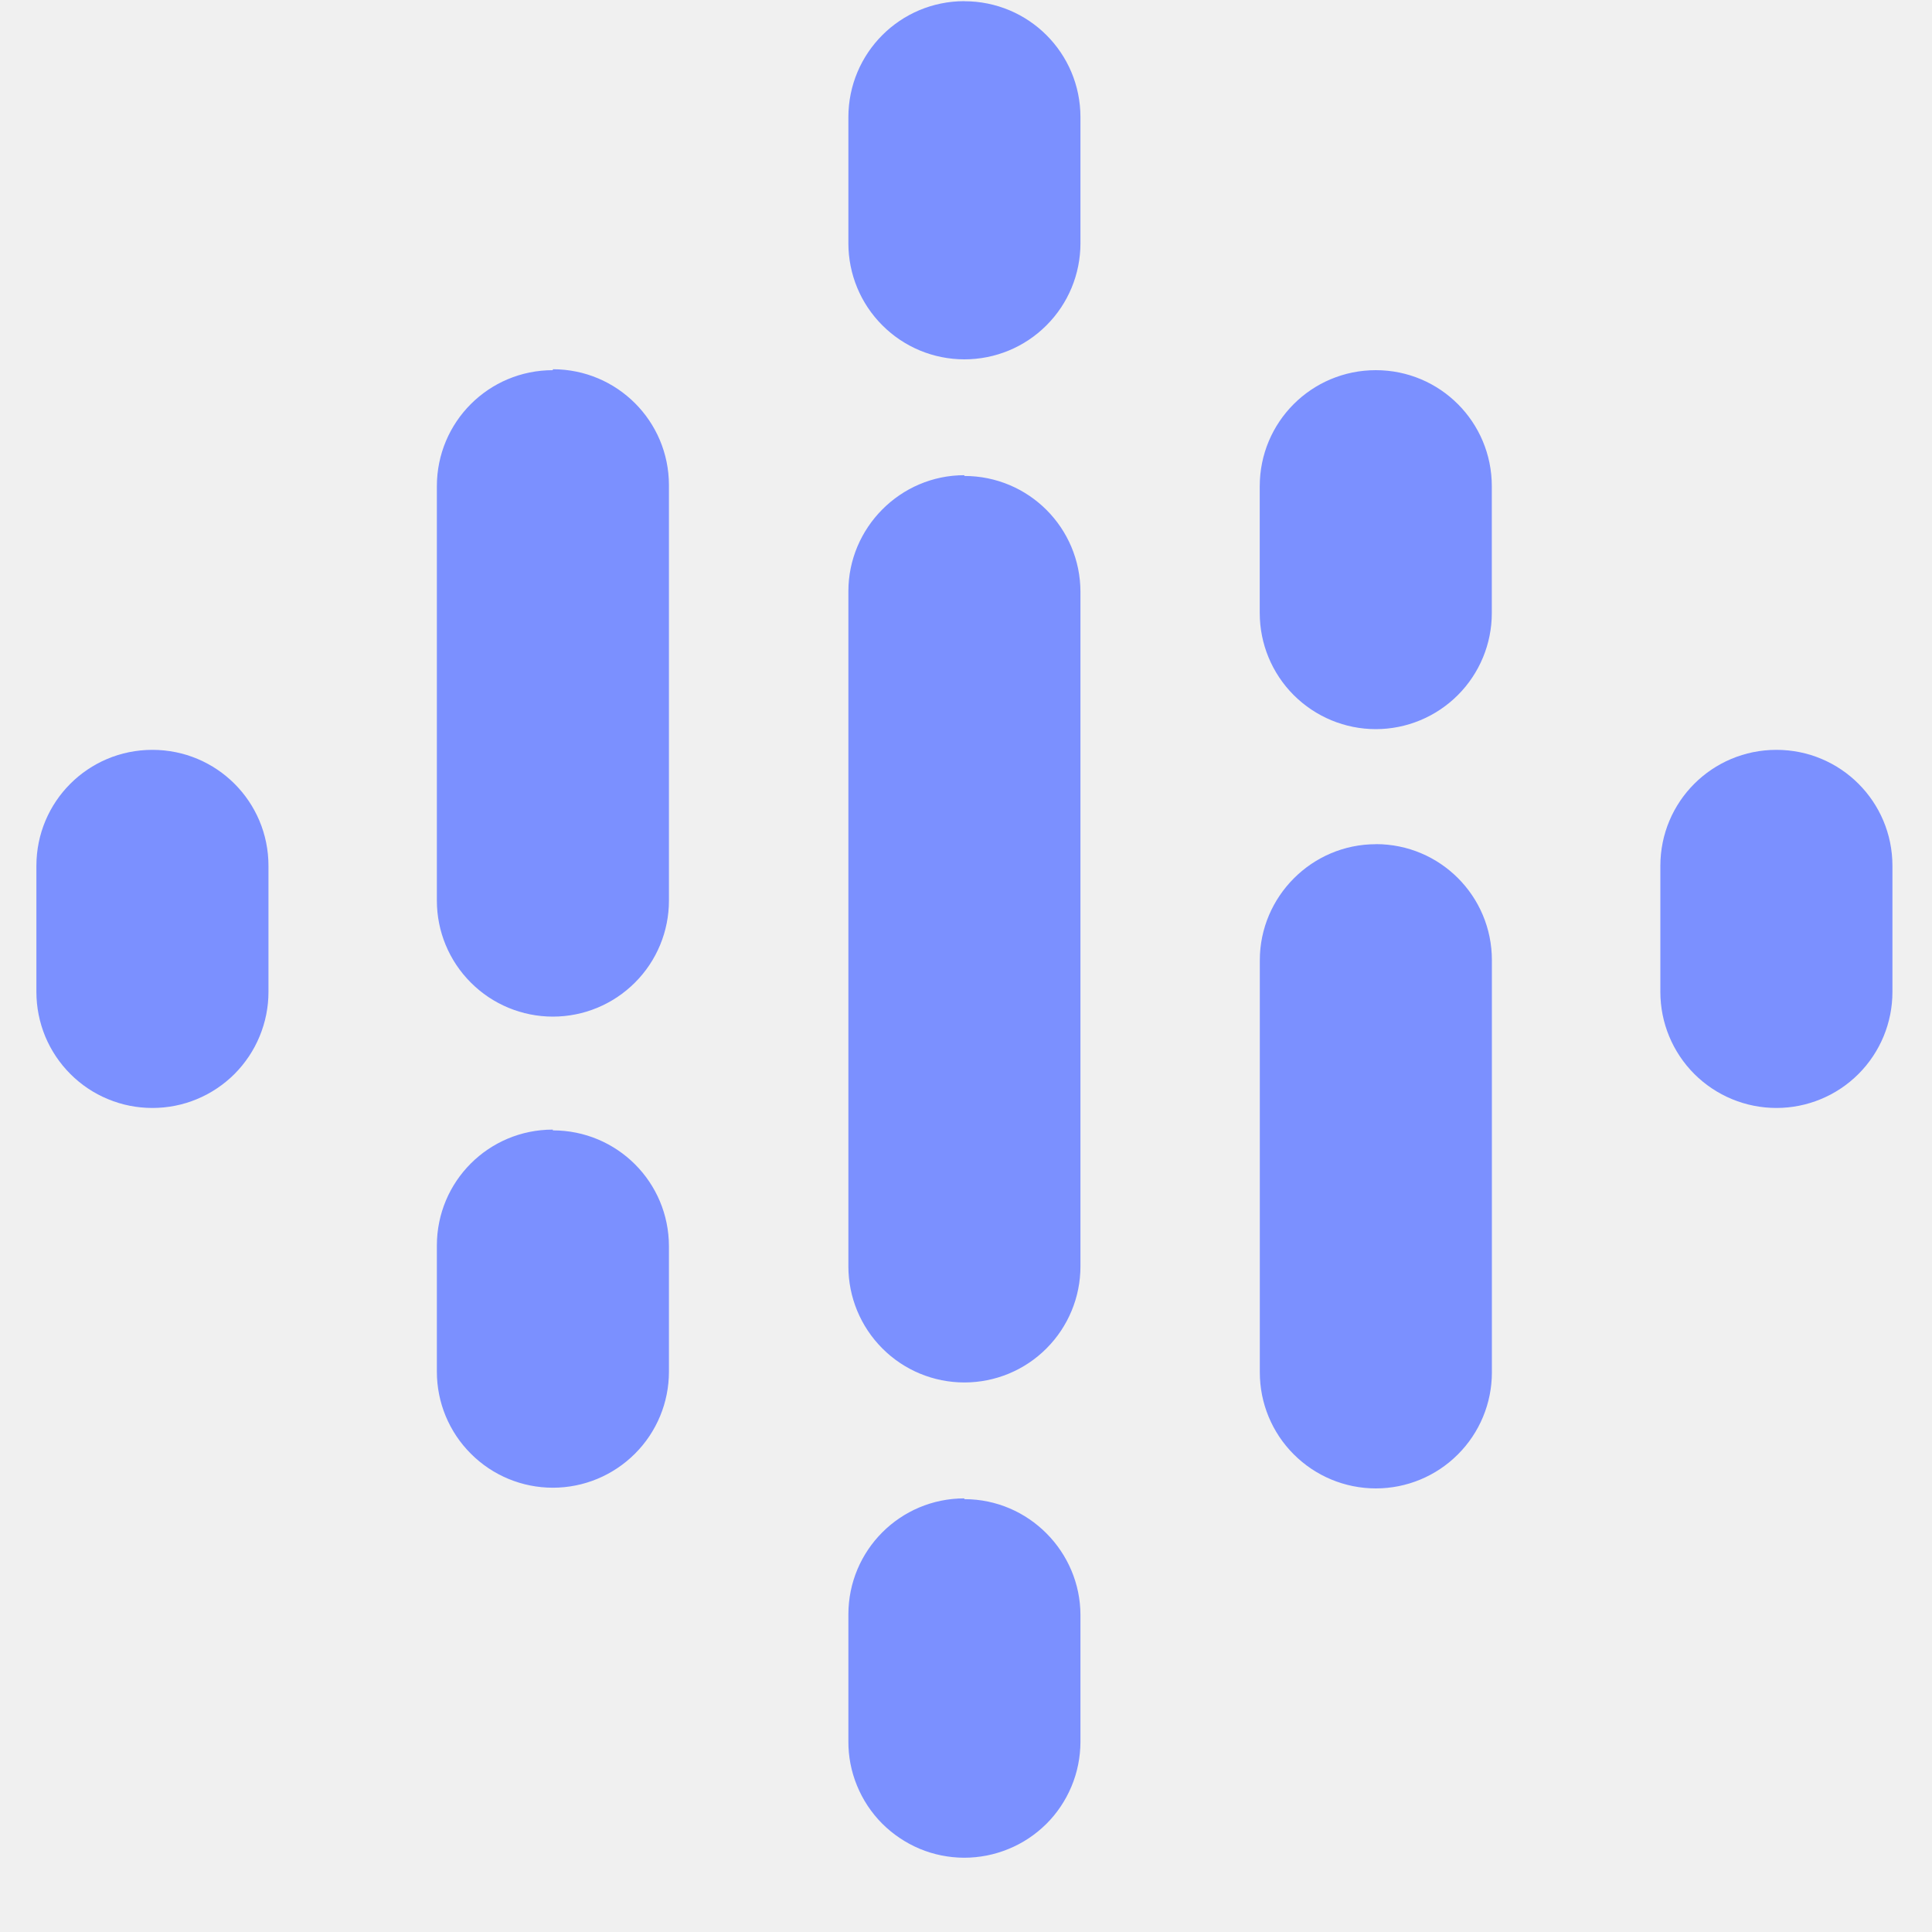
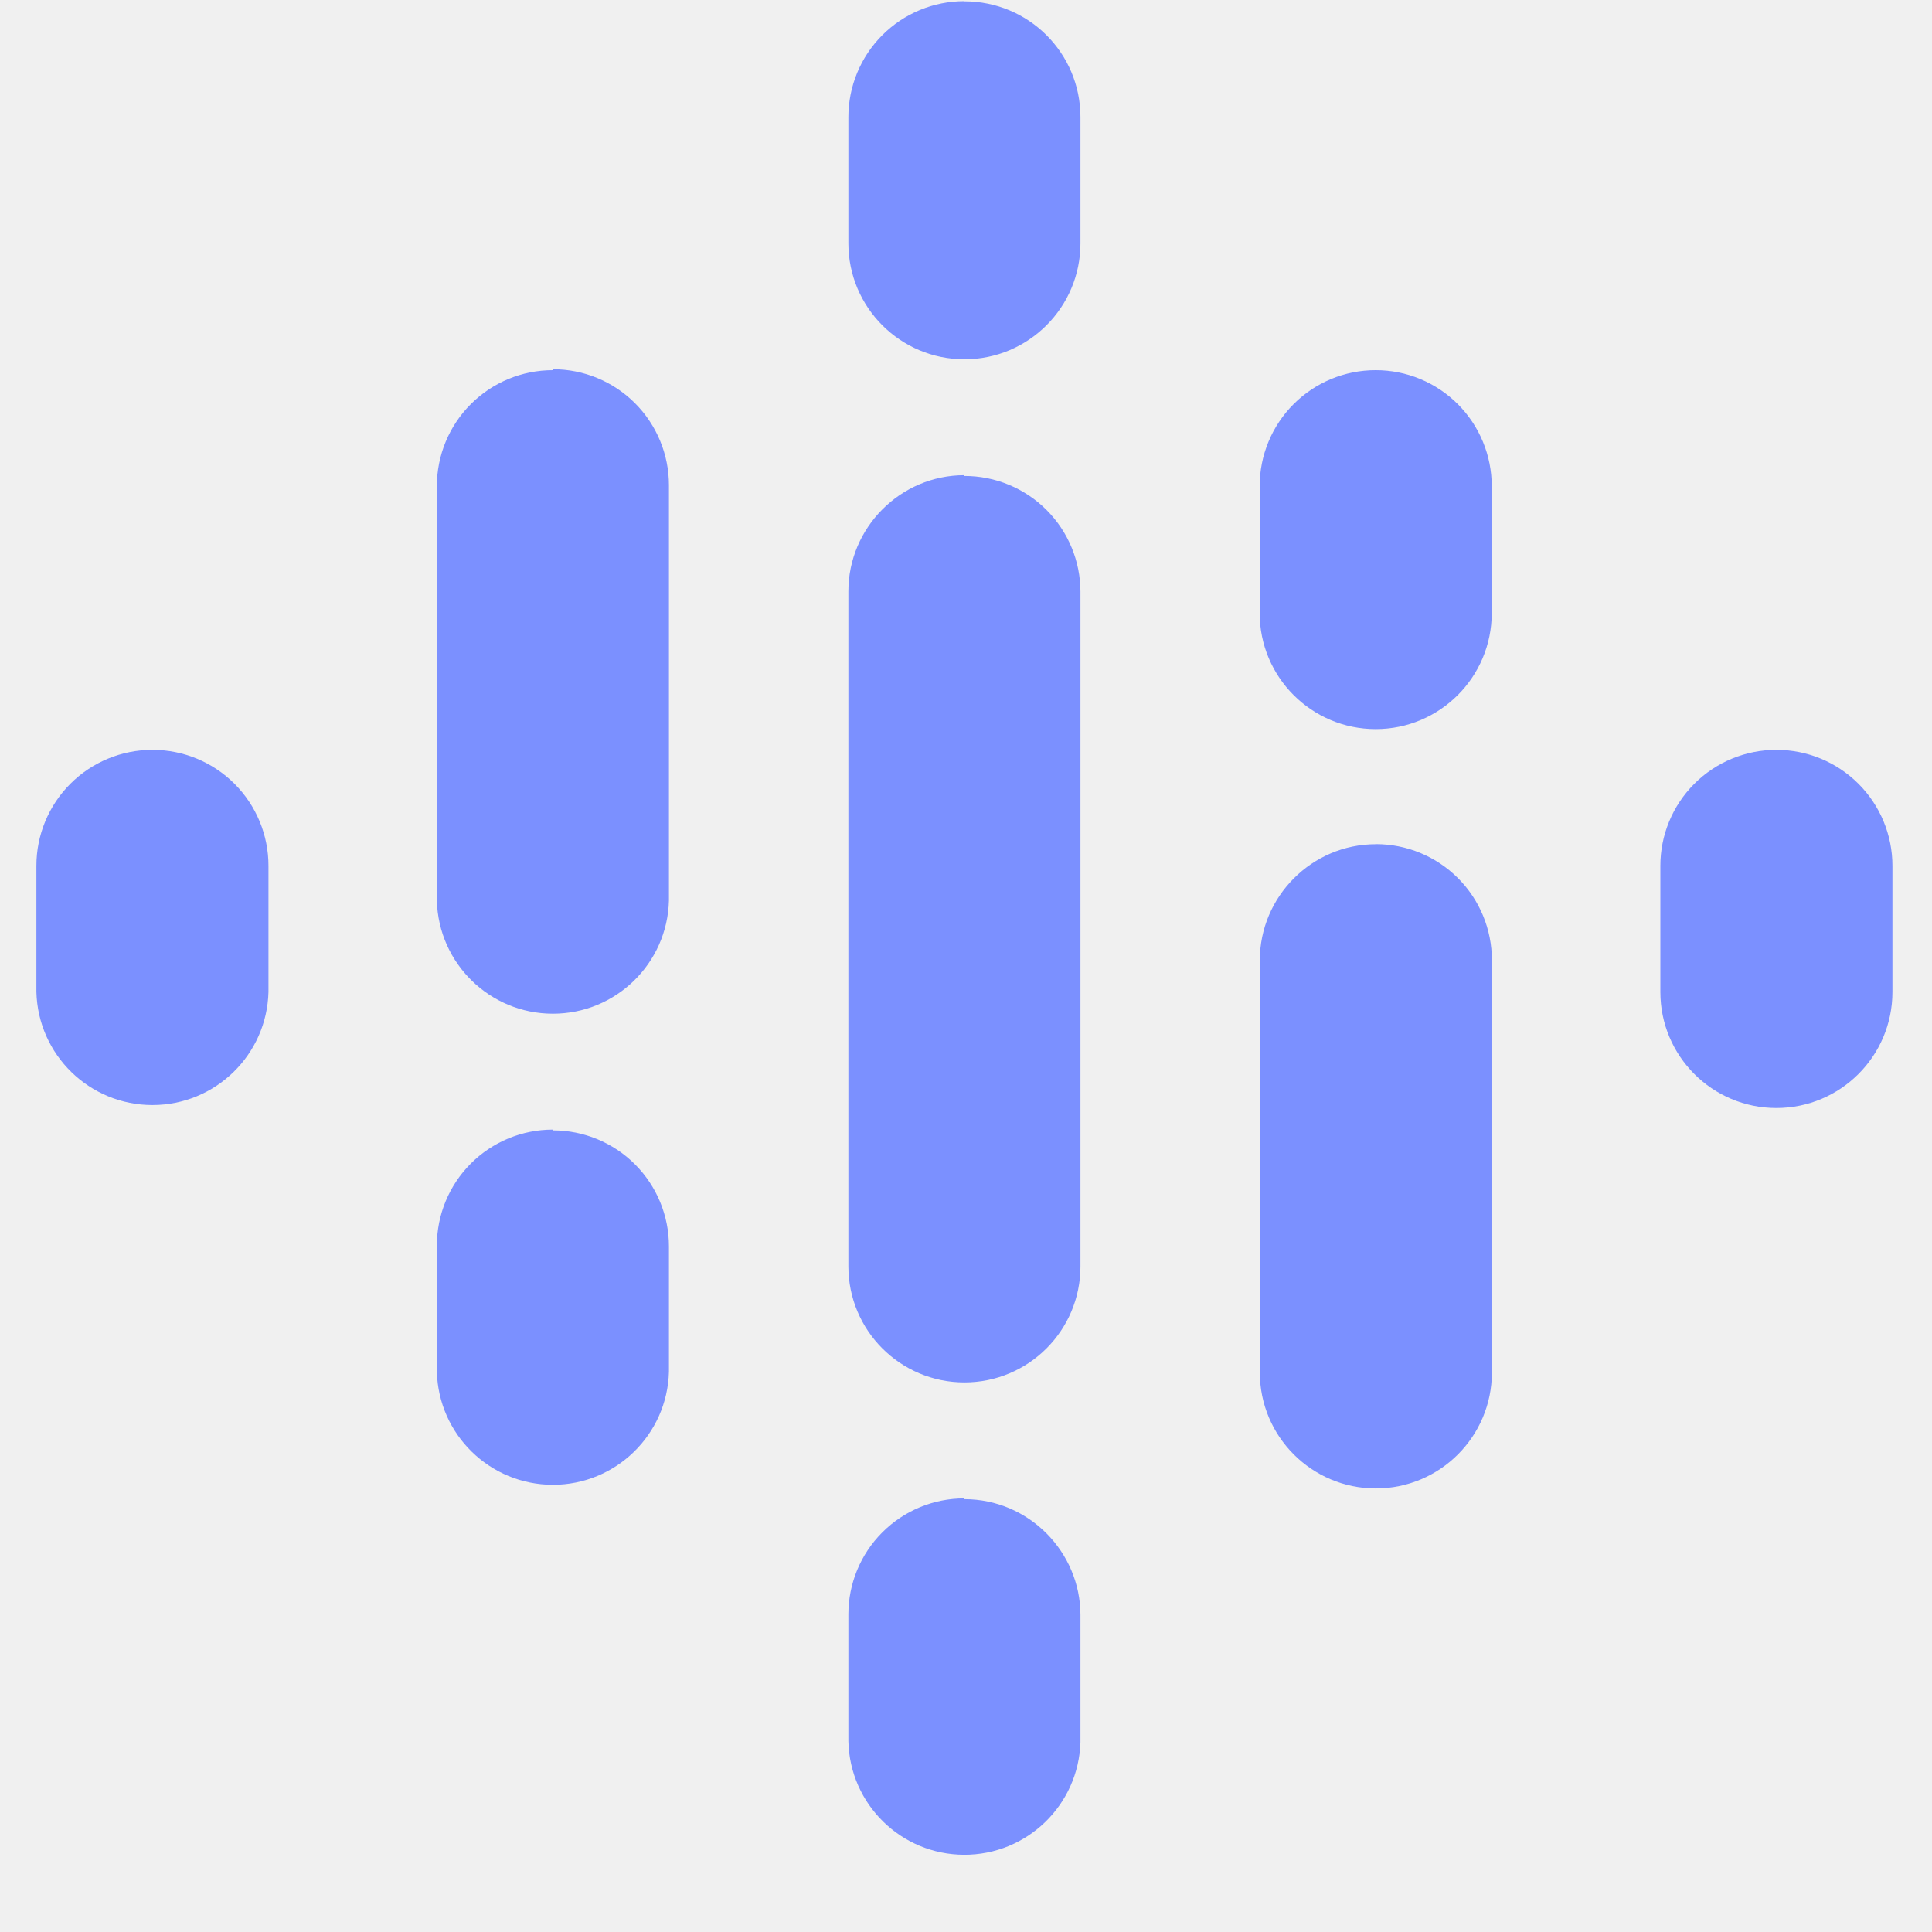
- <svg xmlns="http://www.w3.org/2000/svg" width="25" height="25" viewBox="0 0 25 25" fill="none">
-   <g clip-path="url(#clip0_9069_66)">
-     <path d="M1.972 9.703C1.141 9.703 0.471 10.373 0.471 11.204V12.836C0.471 13.033 0.51 13.228 0.585 13.411C0.661 13.593 0.771 13.758 0.911 13.898C1.05 14.037 1.215 14.148 1.398 14.223C1.58 14.299 1.775 14.337 1.972 14.337C2.169 14.337 2.365 14.299 2.547 14.223C2.729 14.148 2.894 14.037 3.034 13.898C3.173 13.758 3.284 13.593 3.359 13.411C3.435 13.228 3.474 13.033 3.474 12.836V11.204C3.474 10.373 2.803 9.703 1.972 9.703ZM22.987 9.703C22.156 9.703 21.485 10.373 21.485 11.204V12.836C21.485 13.234 21.643 13.616 21.925 13.898C22.207 14.179 22.588 14.337 22.987 14.337C23.385 14.337 23.767 14.179 24.048 13.898C24.33 13.616 24.488 13.234 24.488 12.836V11.204C24.488 10.373 23.817 9.703 22.987 9.703ZM7.154 14.617C6.323 14.617 5.653 15.287 5.653 16.118V17.75C5.653 18.148 5.811 18.53 6.093 18.811C6.374 19.093 6.756 19.251 7.154 19.251C7.553 19.251 7.934 19.093 8.216 18.811C8.498 18.53 8.656 18.148 8.656 17.75V16.128C8.656 15.297 7.985 14.627 7.154 14.627V14.617ZM7.154 4.79C6.323 4.79 5.653 5.461 5.653 6.292V11.654C5.653 12.052 5.811 12.434 6.093 12.715C6.374 12.997 6.756 13.155 7.154 13.155C7.553 13.155 7.934 12.997 8.216 12.715C8.498 12.434 8.656 12.052 8.656 11.654V6.279C8.656 5.449 7.985 4.778 7.154 4.778V4.79ZM17.803 4.79C16.972 4.79 16.301 5.461 16.301 6.292V7.933C16.301 8.331 16.459 8.713 16.741 8.995C17.023 9.276 17.404 9.435 17.803 9.435C18.201 9.435 18.583 9.276 18.864 8.995C19.146 8.713 19.304 8.331 19.304 7.933V6.292C19.304 5.461 18.634 4.79 17.803 4.79ZM12.479 0.015C11.649 0.015 10.978 0.686 10.978 1.517V3.148C10.978 3.547 11.136 3.929 11.418 4.21C11.699 4.492 12.081 4.65 12.479 4.65C12.878 4.65 13.26 4.492 13.541 4.21C13.823 3.929 13.981 3.547 13.981 3.148V1.517C13.981 0.686 13.31 0.016 12.479 0.016V0.015ZM12.479 19.389C11.649 19.389 10.978 20.06 10.978 20.891V22.532C10.977 22.73 11.015 22.925 11.09 23.107C11.165 23.29 11.275 23.456 11.414 23.596C11.553 23.735 11.718 23.846 11.9 23.923C12.082 23.999 12.277 24.038 12.475 24.039C12.672 24.039 12.867 24.001 13.049 23.926C13.232 23.852 13.398 23.741 13.538 23.603C13.678 23.464 13.789 23.298 13.865 23.116C13.941 22.935 13.98 22.739 13.981 22.542V20.901C13.981 20.08 13.31 19.399 12.479 19.399V19.389ZM17.804 10.924C16.973 10.924 16.302 11.605 16.302 12.425V17.759C16.302 18.157 16.46 18.539 16.742 18.82C17.024 19.102 17.405 19.26 17.804 19.26C18.202 19.26 18.584 19.102 18.865 18.82C19.147 18.539 19.305 18.157 19.305 17.759V12.425C19.305 11.594 18.634 10.923 17.804 10.923V10.924ZM12.479 6.149C11.649 6.149 10.978 6.83 10.978 7.651V16.387C10.978 16.785 11.136 17.167 11.418 17.449C11.699 17.731 12.081 17.889 12.479 17.889C12.878 17.889 13.26 17.731 13.541 17.449C13.823 17.167 13.981 16.785 13.981 16.387V7.661C13.981 6.83 13.31 6.159 12.479 6.159V6.149Z" fill="#7B90FF" />
+ <svg xmlns="http://www.w3.org/2000/svg" width="25" height="25" fill="none">
+   <g clip-path="url(#a)">
+     <path d="M1.972 9.703a1.5 1.5 0 0 0-1.501 1.501v1.632a1.502 1.502 0 0 0 3.003 0v-1.632a1.5 1.5 0 0 0-1.502-1.501Zm21.015 0a1.5 1.5 0 0 0-1.502 1.501v1.632a1.501 1.501 0 1 0 3.003 0v-1.632a1.5 1.5 0 0 0-1.501-1.501ZM7.154 14.617a1.5 1.5 0 0 0-1.501 1.501v1.632a1.502 1.502 0 0 0 3.003 0v-1.622a1.5 1.5 0 0 0-1.502-1.501v-.01Zm0-9.827a1.5 1.5 0 0 0-1.501 1.502v5.362a1.502 1.502 0 0 0 3.003 0V6.279a1.5 1.5 0 0 0-1.502-1.501v.012Zm10.649 0A1.5 1.5 0 0 0 16.3 6.292v1.641a1.501 1.501 0 0 0 3.003 0V6.292a1.5 1.5 0 0 0-1.501-1.502ZM12.479.015a1.5 1.5 0 0 0-1.501 1.502v1.631a1.501 1.501 0 0 0 3.003 0V1.517c0-.831-.67-1.5-1.502-1.5V.014Zm0 19.374a1.5 1.5 0 0 0-1.501 1.502v1.641a1.502 1.502 0 0 0 3.003.01v-1.641c0-.821-.67-1.502-1.502-1.502v-.01Zm5.325-8.465c-.831 0-1.502.68-1.502 1.502v5.333a1.501 1.501 0 0 0 3.003 0v-5.335a1.5 1.5 0 0 0-1.501-1.501v.001ZM12.48 6.149c-.831 0-1.502.681-1.502 1.502v8.736a1.501 1.501 0 0 0 3.003 0V7.661a1.5 1.5 0 0 0-1.502-1.502v-.01Z" fill="#7B90FF" />
  </g>
  <defs>
-     <clipPath id="clip0_9069_66">
-       <rect width="24.023" height="24.023" fill="white" transform="translate(0.466736 0.0153809)" />
+     <clipPath id="a">
+       <path fill="#fff" transform="translate(.467 .015)" d="M0 0h24.023v24.023H0z" />
    </clipPath>
  </defs>
</svg>
